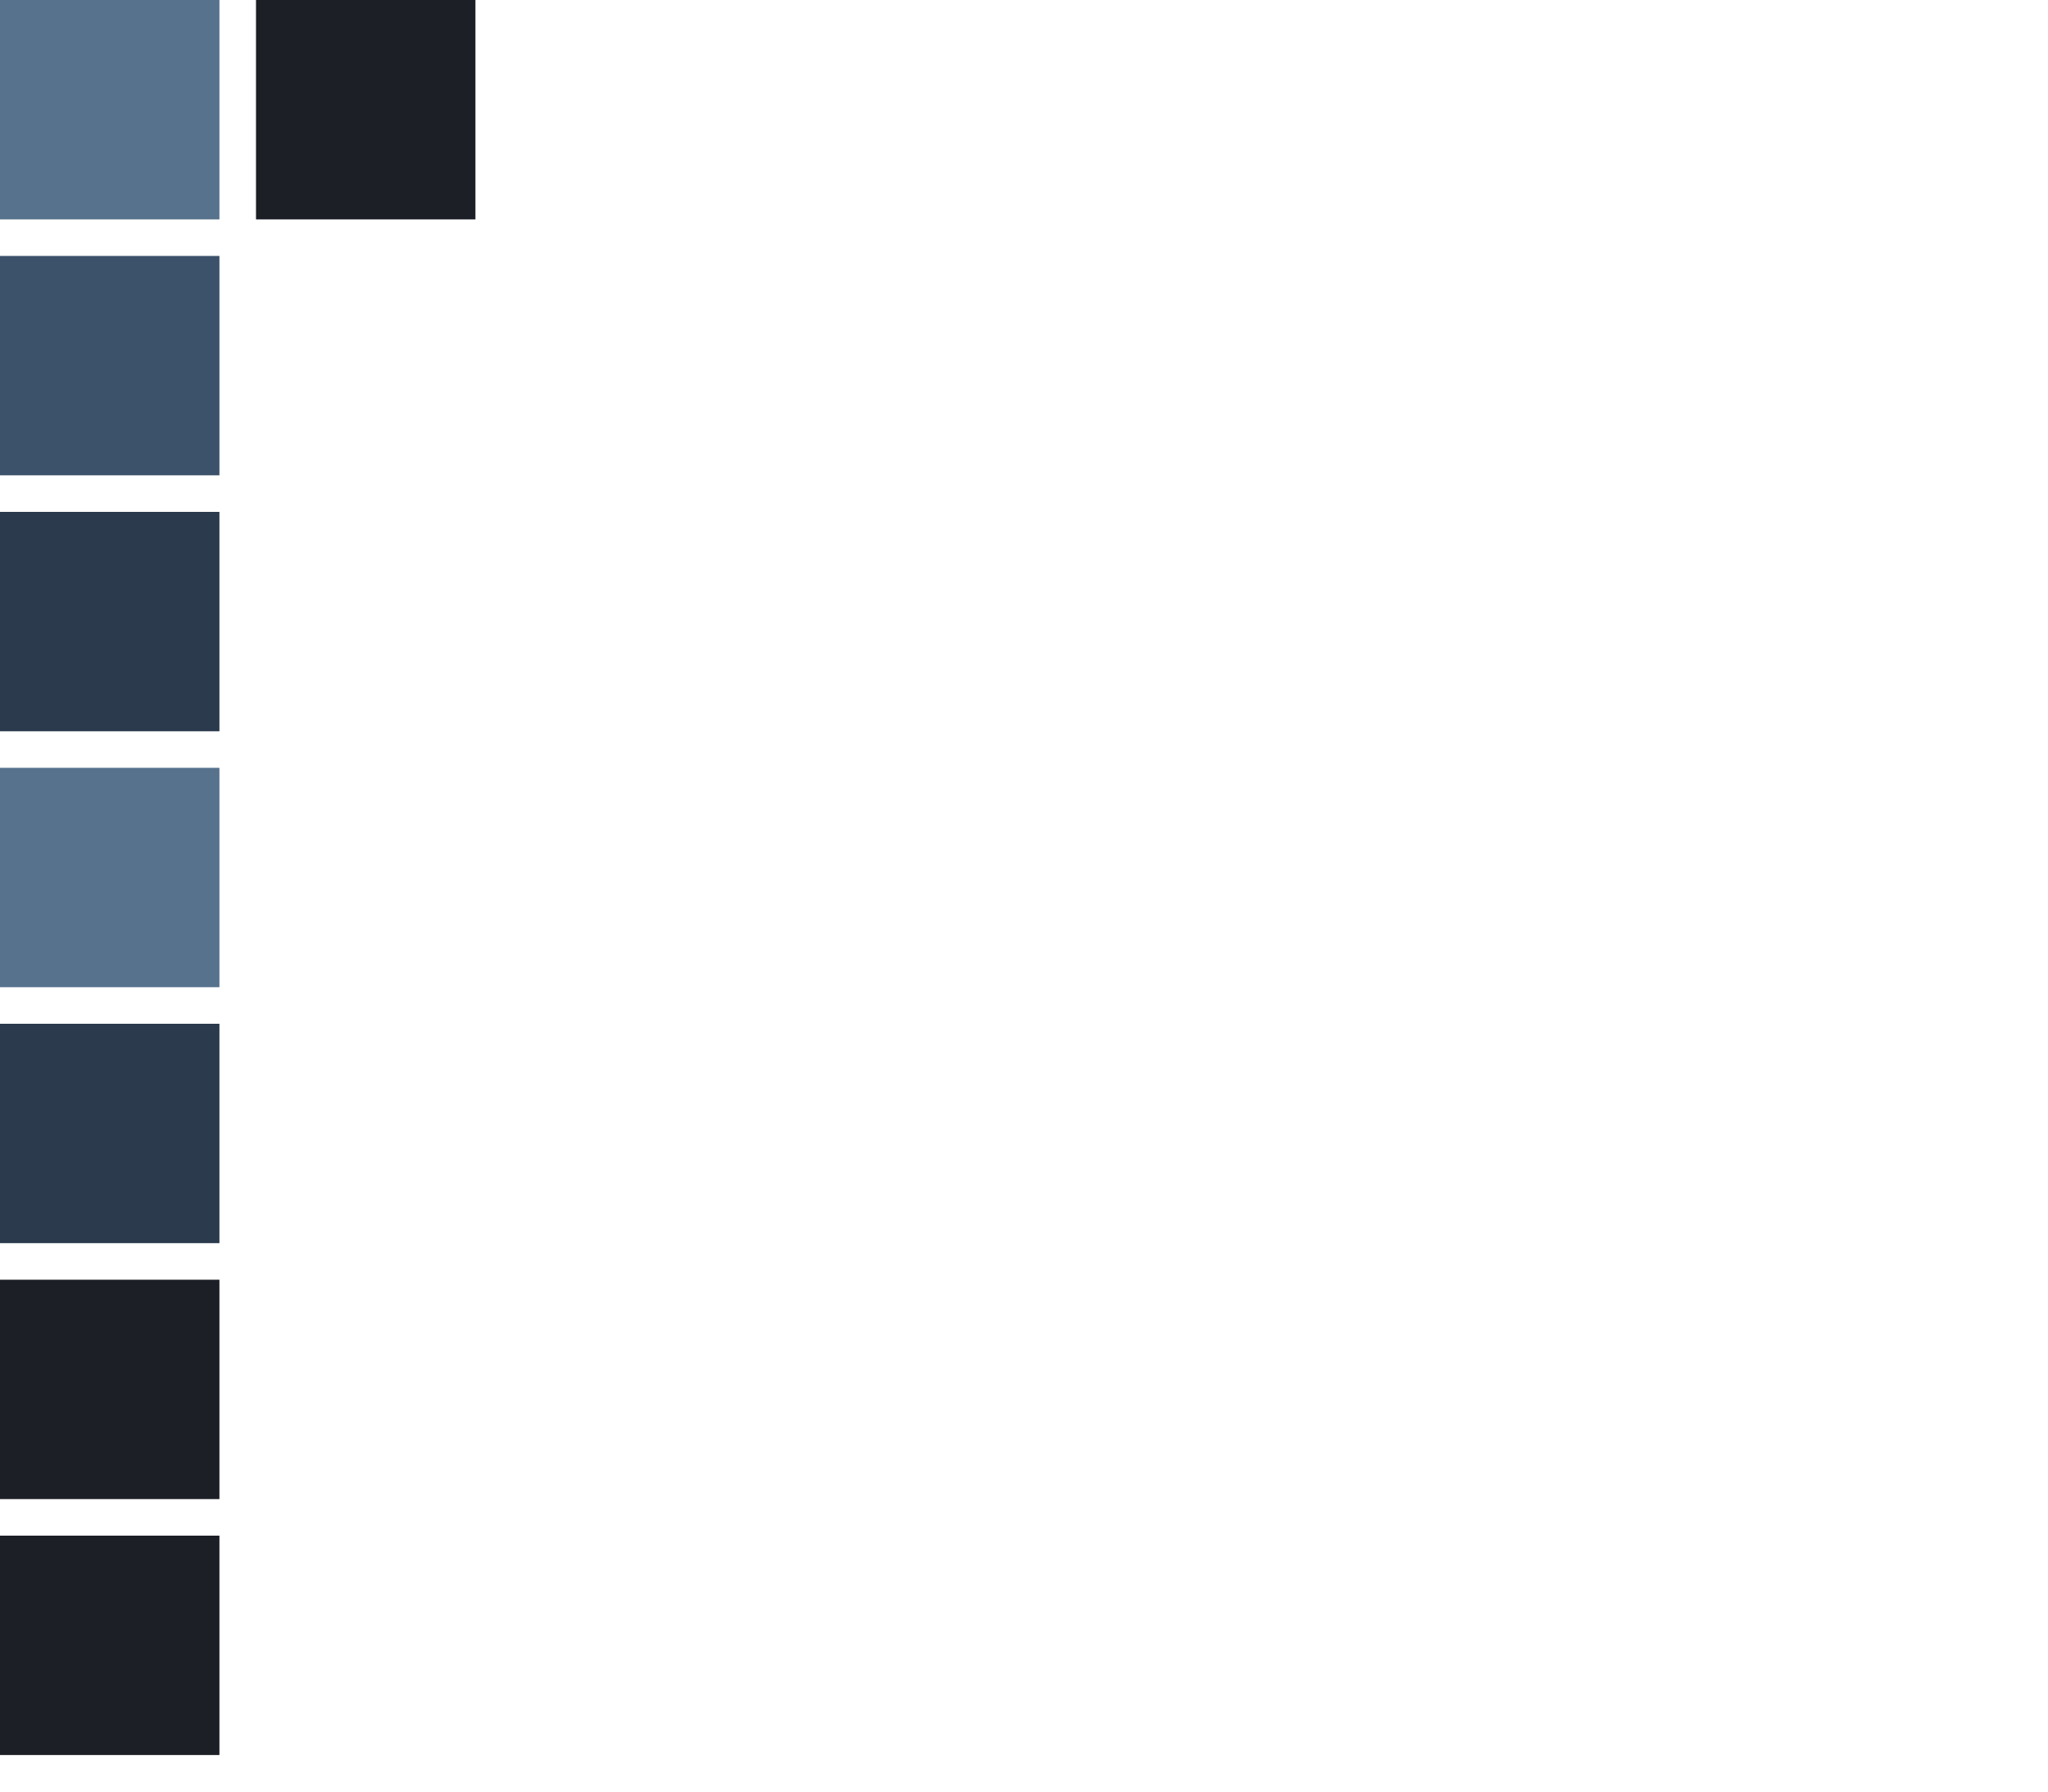
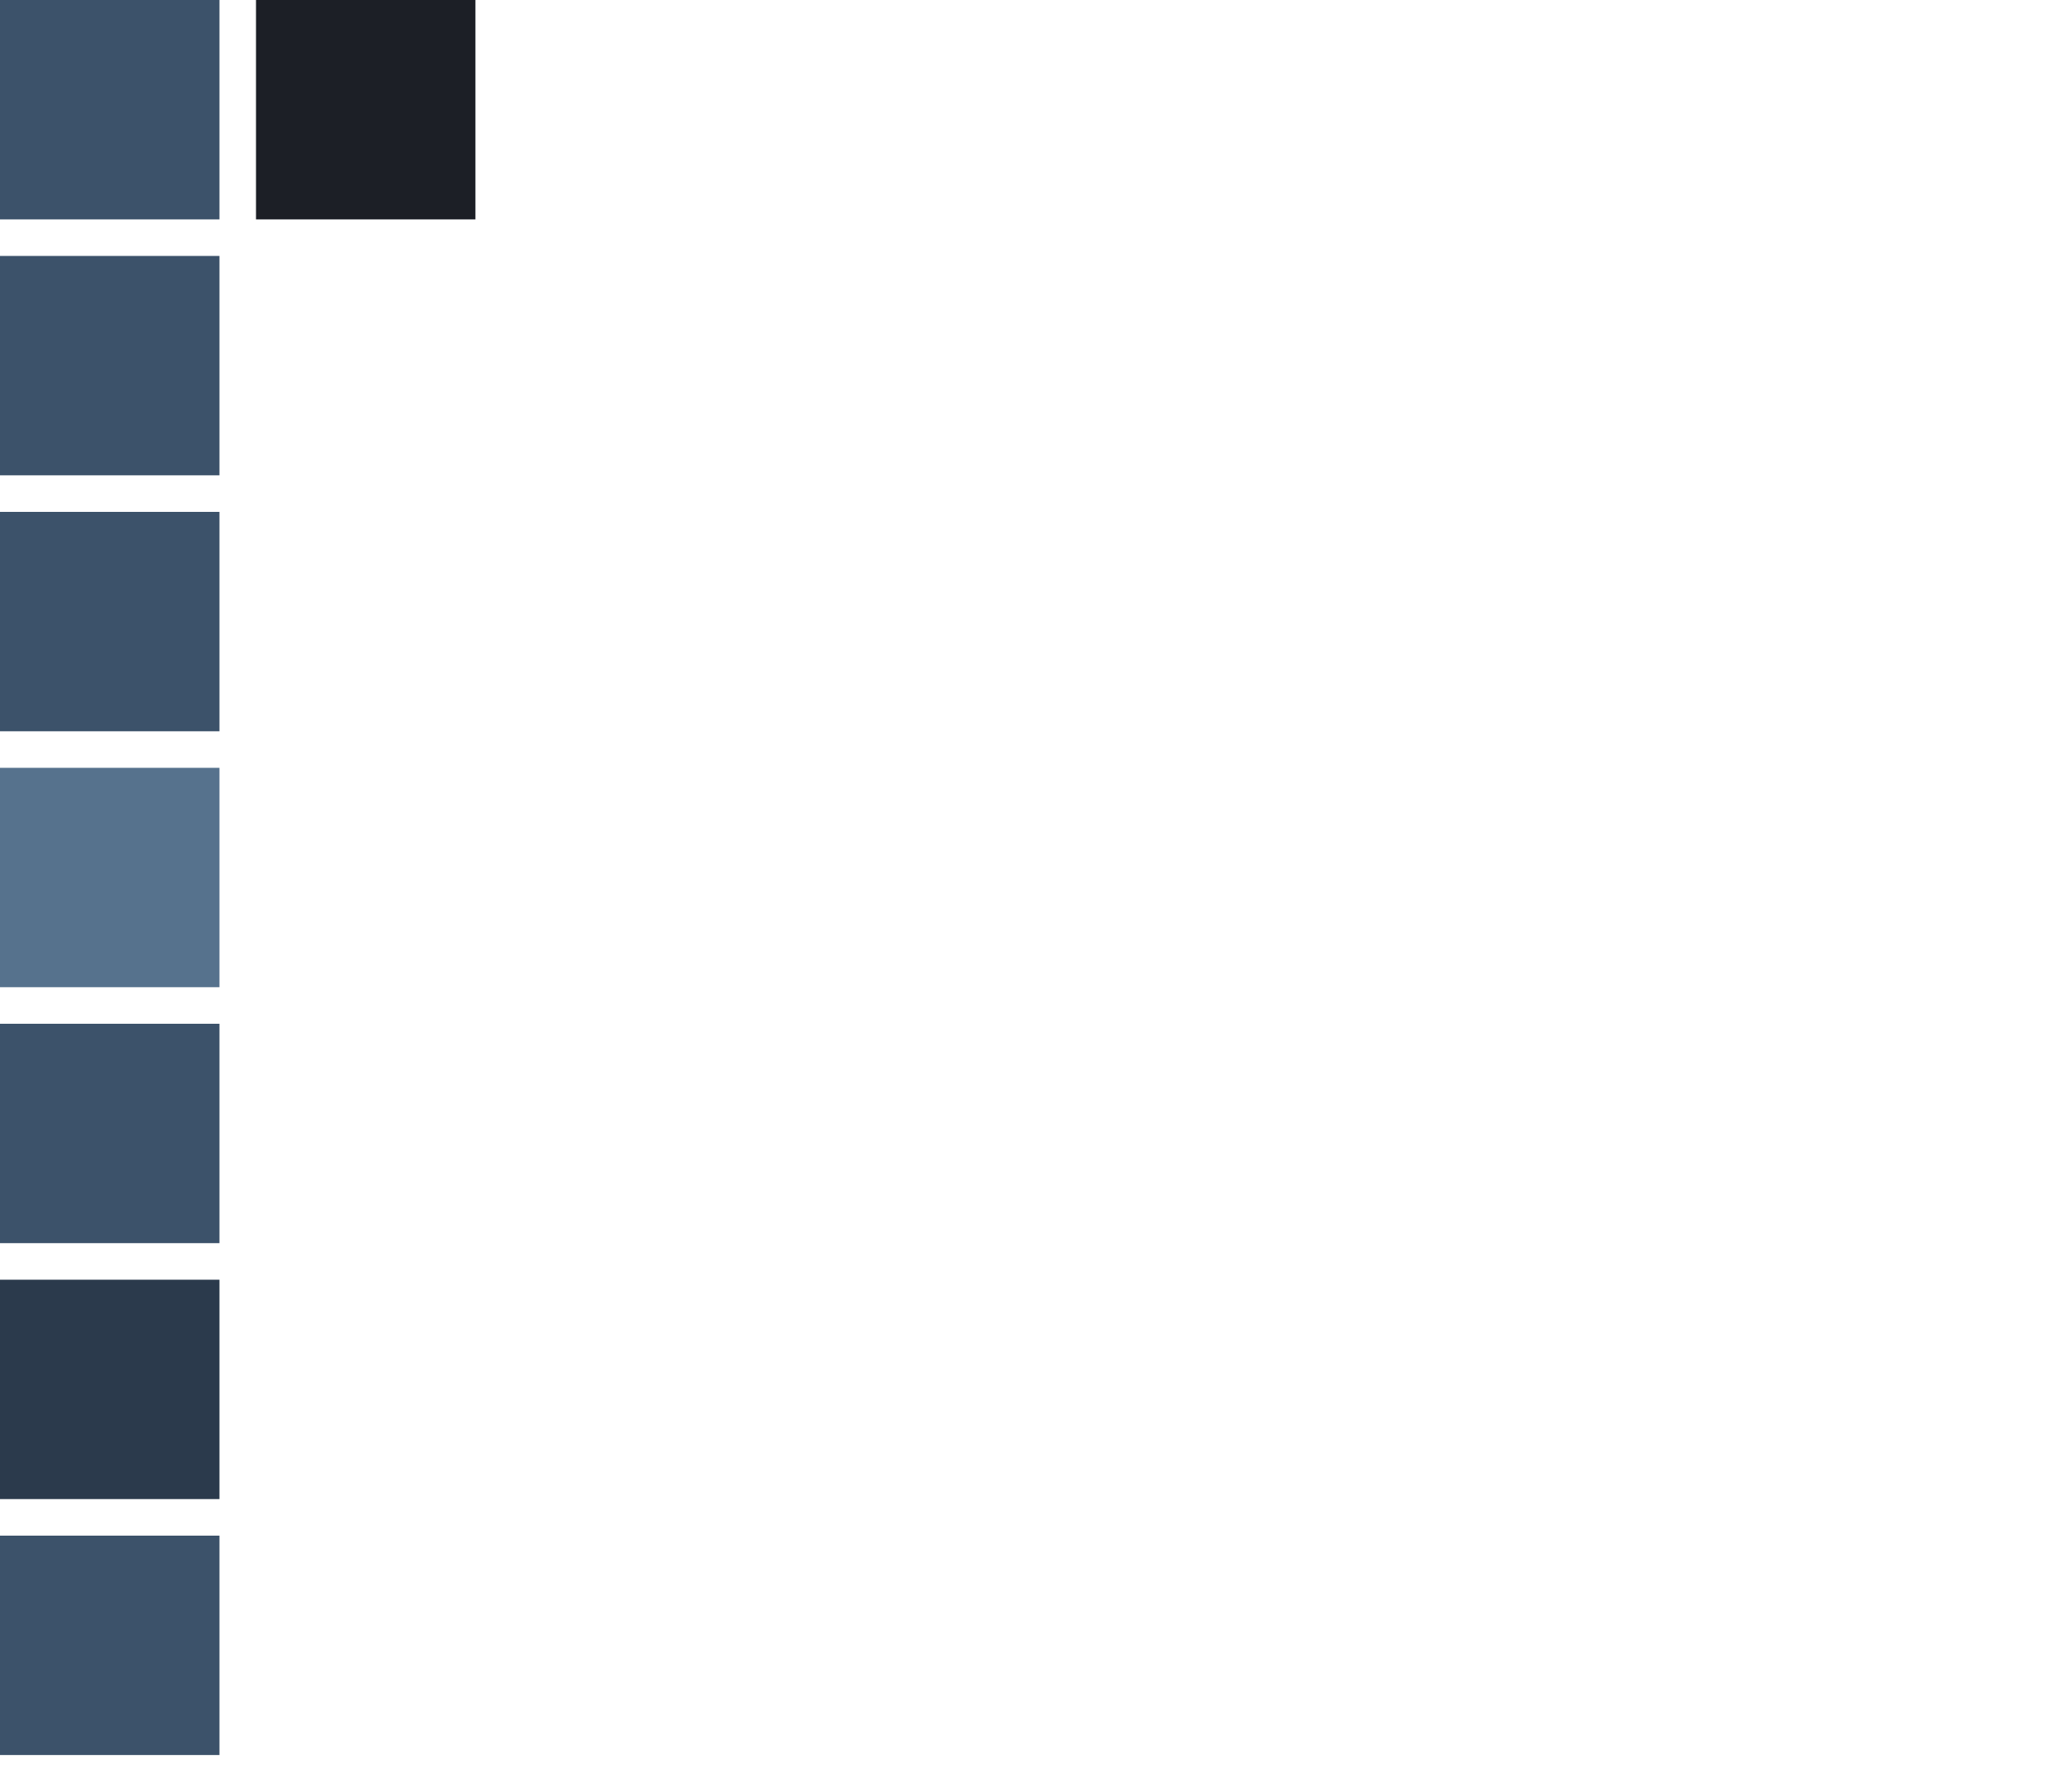
<svg xmlns="http://www.w3.org/2000/svg" baseProfile="tiny" height="98" version="1.2" width="112">
  <defs />
-   <rect fill="#56728D" height="12" width="12" x="0" y="0" />
+   <rect fill="#3C526A" height="12" width="12" x="0" y="0" />
  <rect fill="#3C526A" height="12" width="12" x="0" y="14" />
-   <rect fill="#2B3A4C" height="12" width="12" x="0" y="28" />
+   <rect fill="#3C526A" height="12" width="12" x="0" y="28" />
  <rect fill="#56728D" height="12" width="12" x="0" y="42" />
-   <rect fill="#2B3A4C" height="12" width="12" x="0" y="56" />
-   <rect fill="#1C1F26" height="12" width="12" x="0" y="70" />
-   <rect fill="#1C1F26" height="12" width="12" x="0" y="84" />
+   <rect fill="#3C526A" height="12" width="12" x="0" y="56" />
+   <rect fill="#2B3A4C" height="12" width="12" x="0" y="70" />
+   <rect fill="#3C526A" height="12" width="12" x="0" y="84" />
  <rect fill="#1C1F26" height="12" width="12" x="14" y="0" />
</svg>
